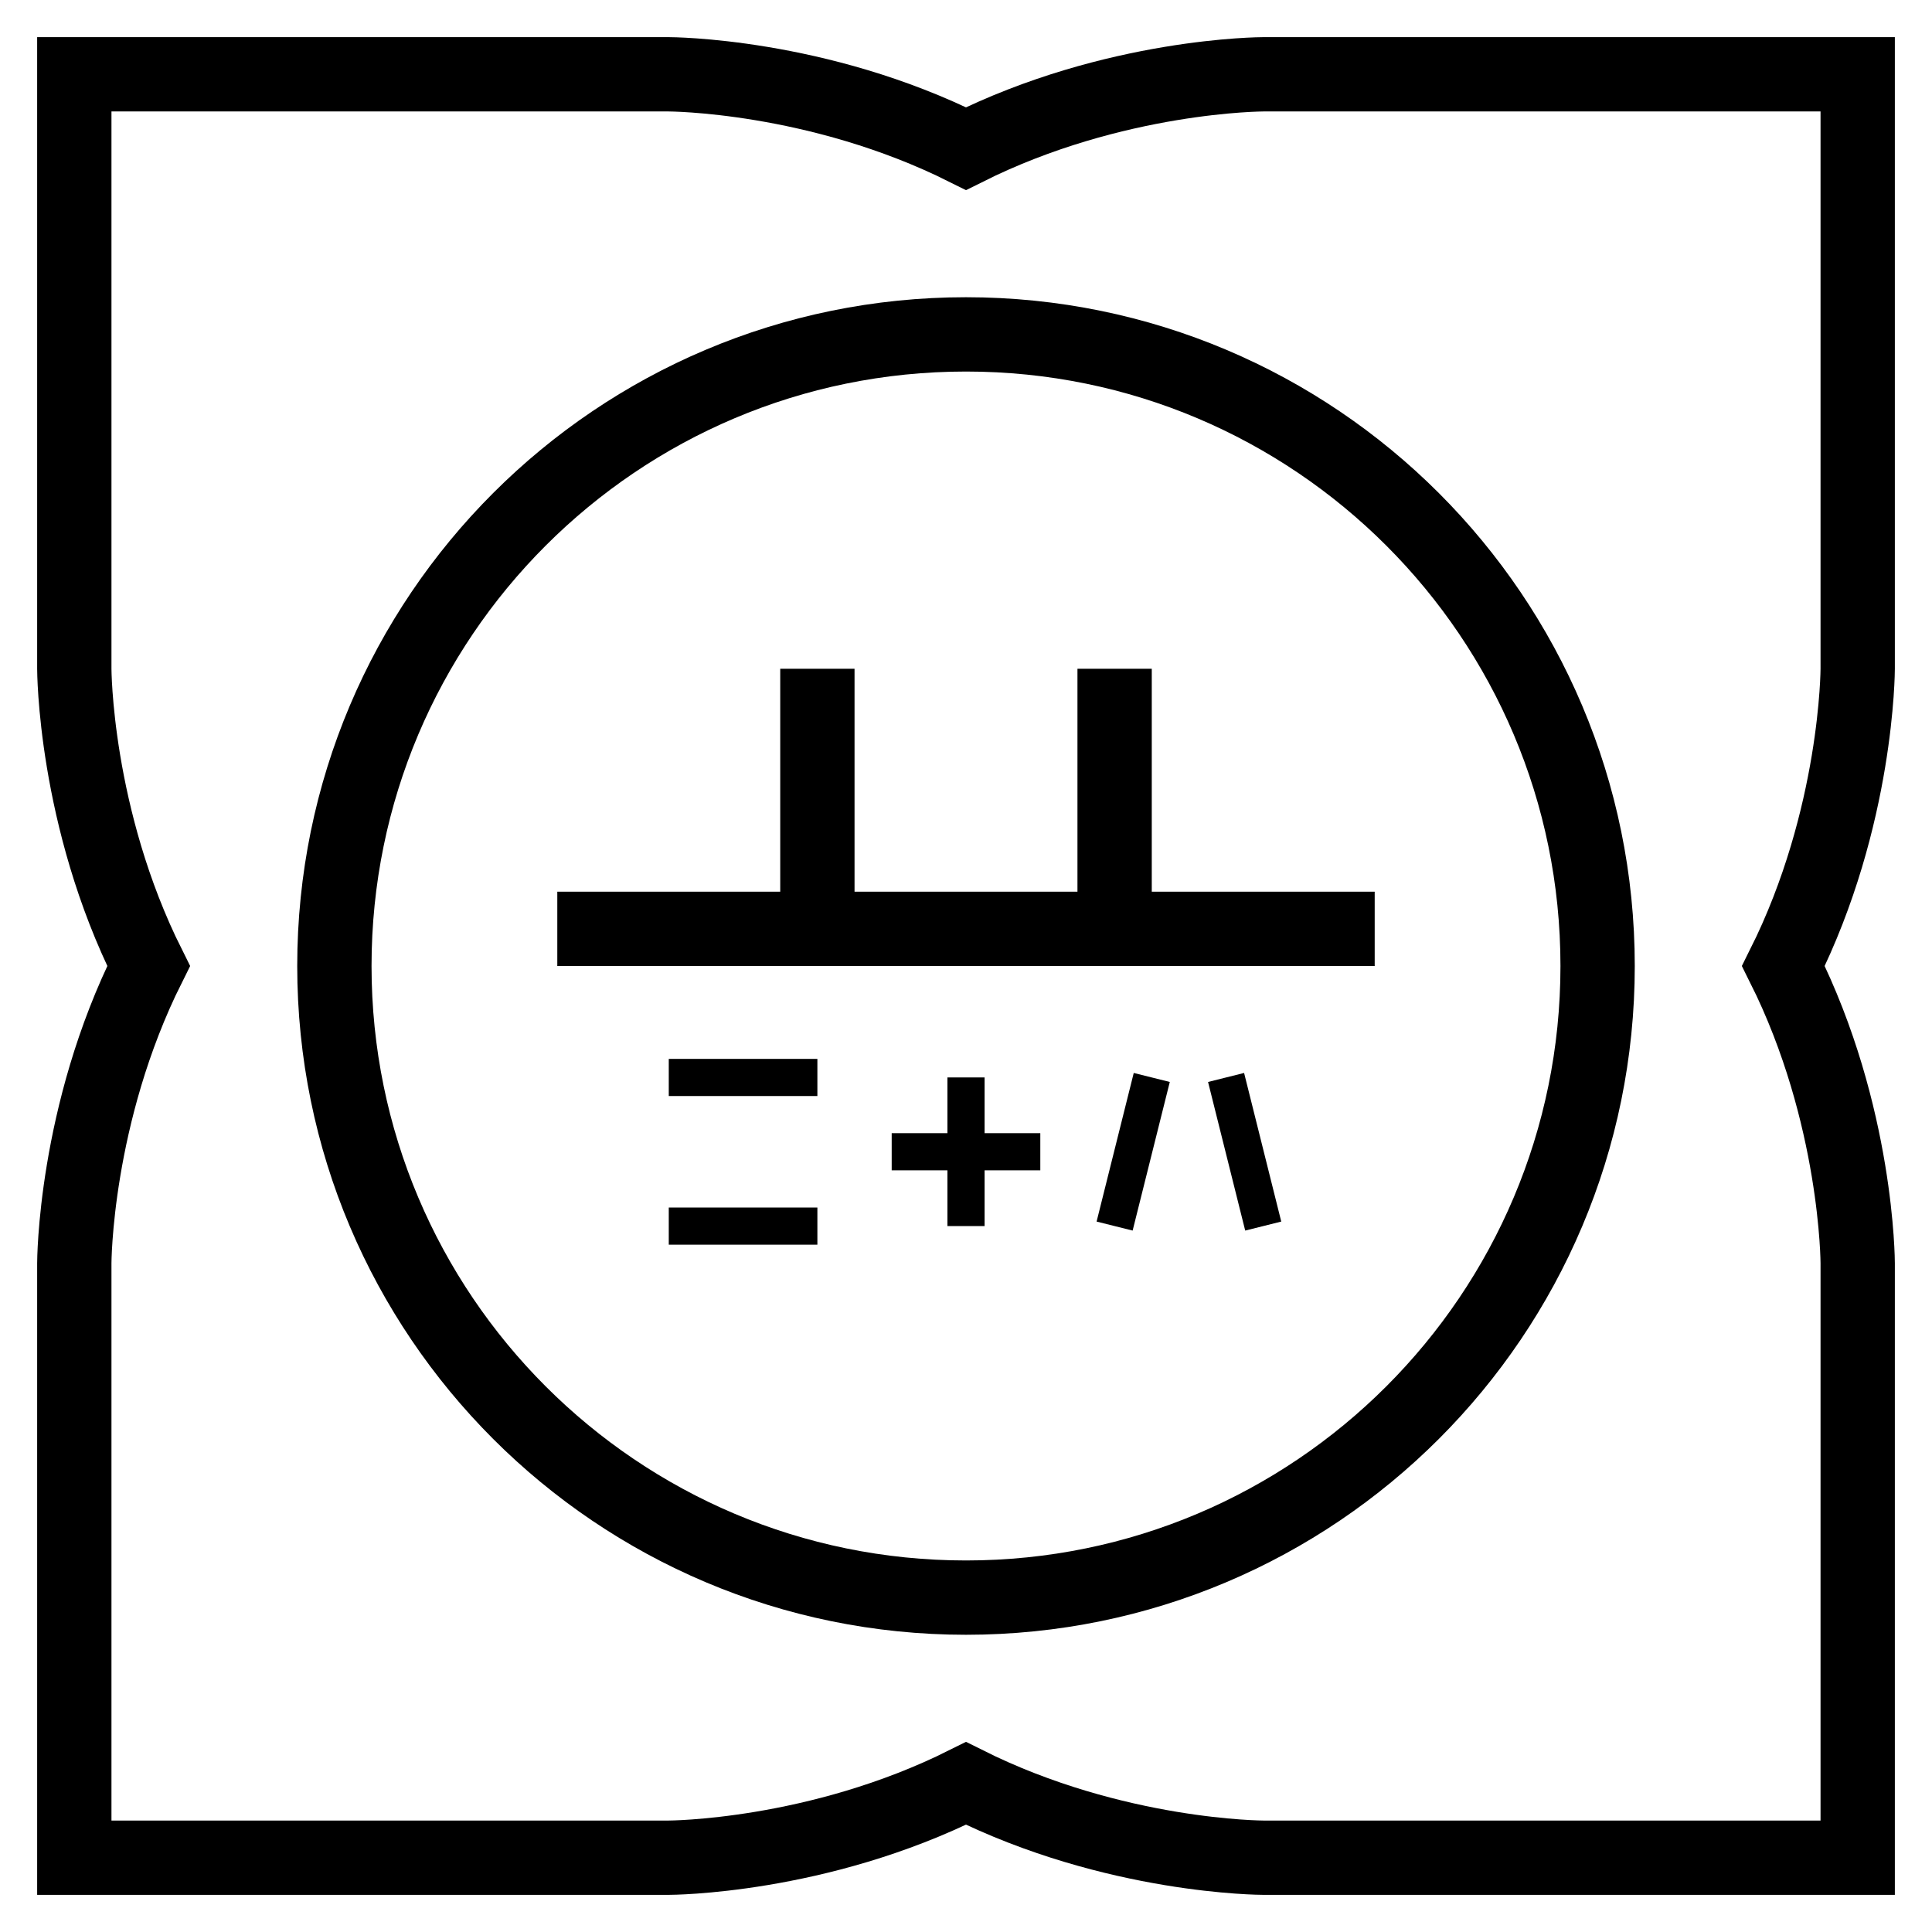
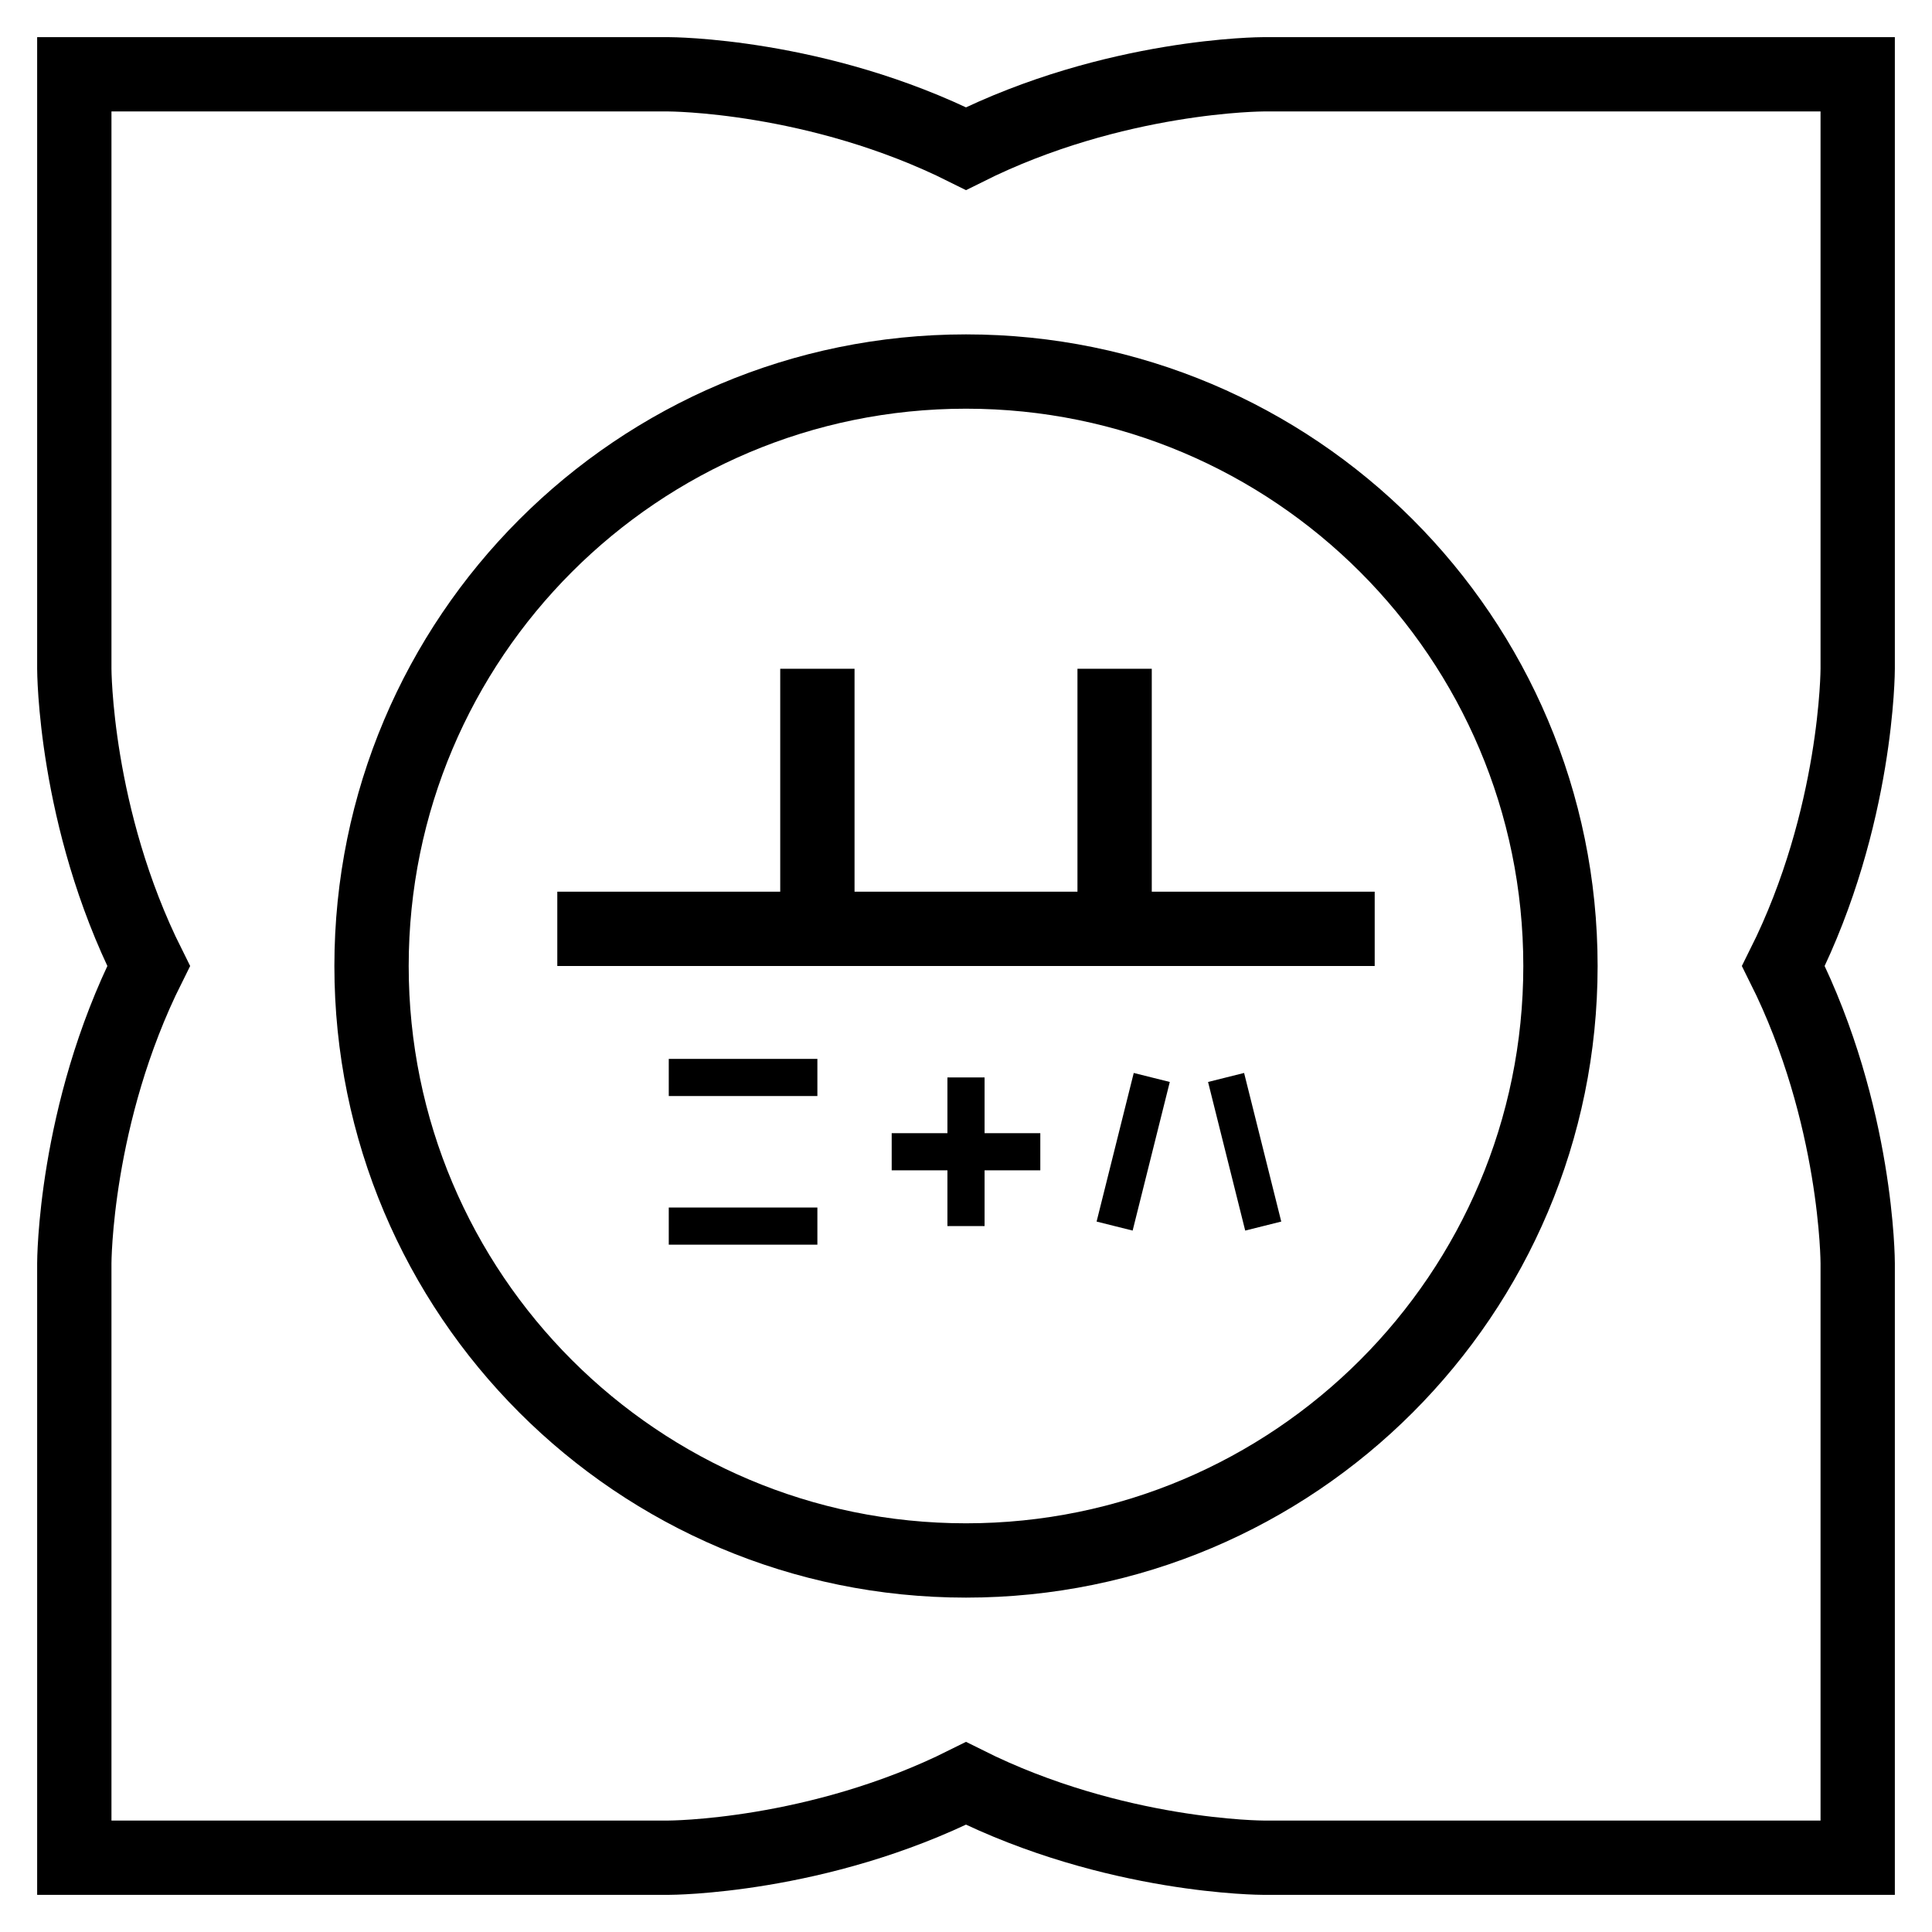
<svg xmlns="http://www.w3.org/2000/svg" id="DEOKSUYI" width="100px" height="100px" viewBox="0 0 52 52" version="1.1">
  <g id="DSYIMAP" fill="transparent" stroke="#000" stroke-width="2">
    <path id="M" d="M18,2C18,2 22,2 26,4C30,2 34,2 34,2L50,2L50,18C50,18 50,22 48,26C50,30 50,34 50,34L50,50L34,50C34,50 30,50 26,48C22,50 18,50 18,50L2,50L2,34C2,34 2,30 4,26C2,22 2,18 2,18L2,2L18,2" />
-     <circle id="SH" cx="26" cy="26" r="17" />
+     <circle id="SH" cx="26" cy="26" r="16" />
    <path id="YO" d="M15,25L37,25M22,25L22,18M30,25L30,18" />
    <path id="g28" stroke-width="1" d="M18,29L22,29M18,33L22,33M26,29L26,33M24,31L28,31M31,29L30,33M33,29L34,33" />
  </g>
</svg>
